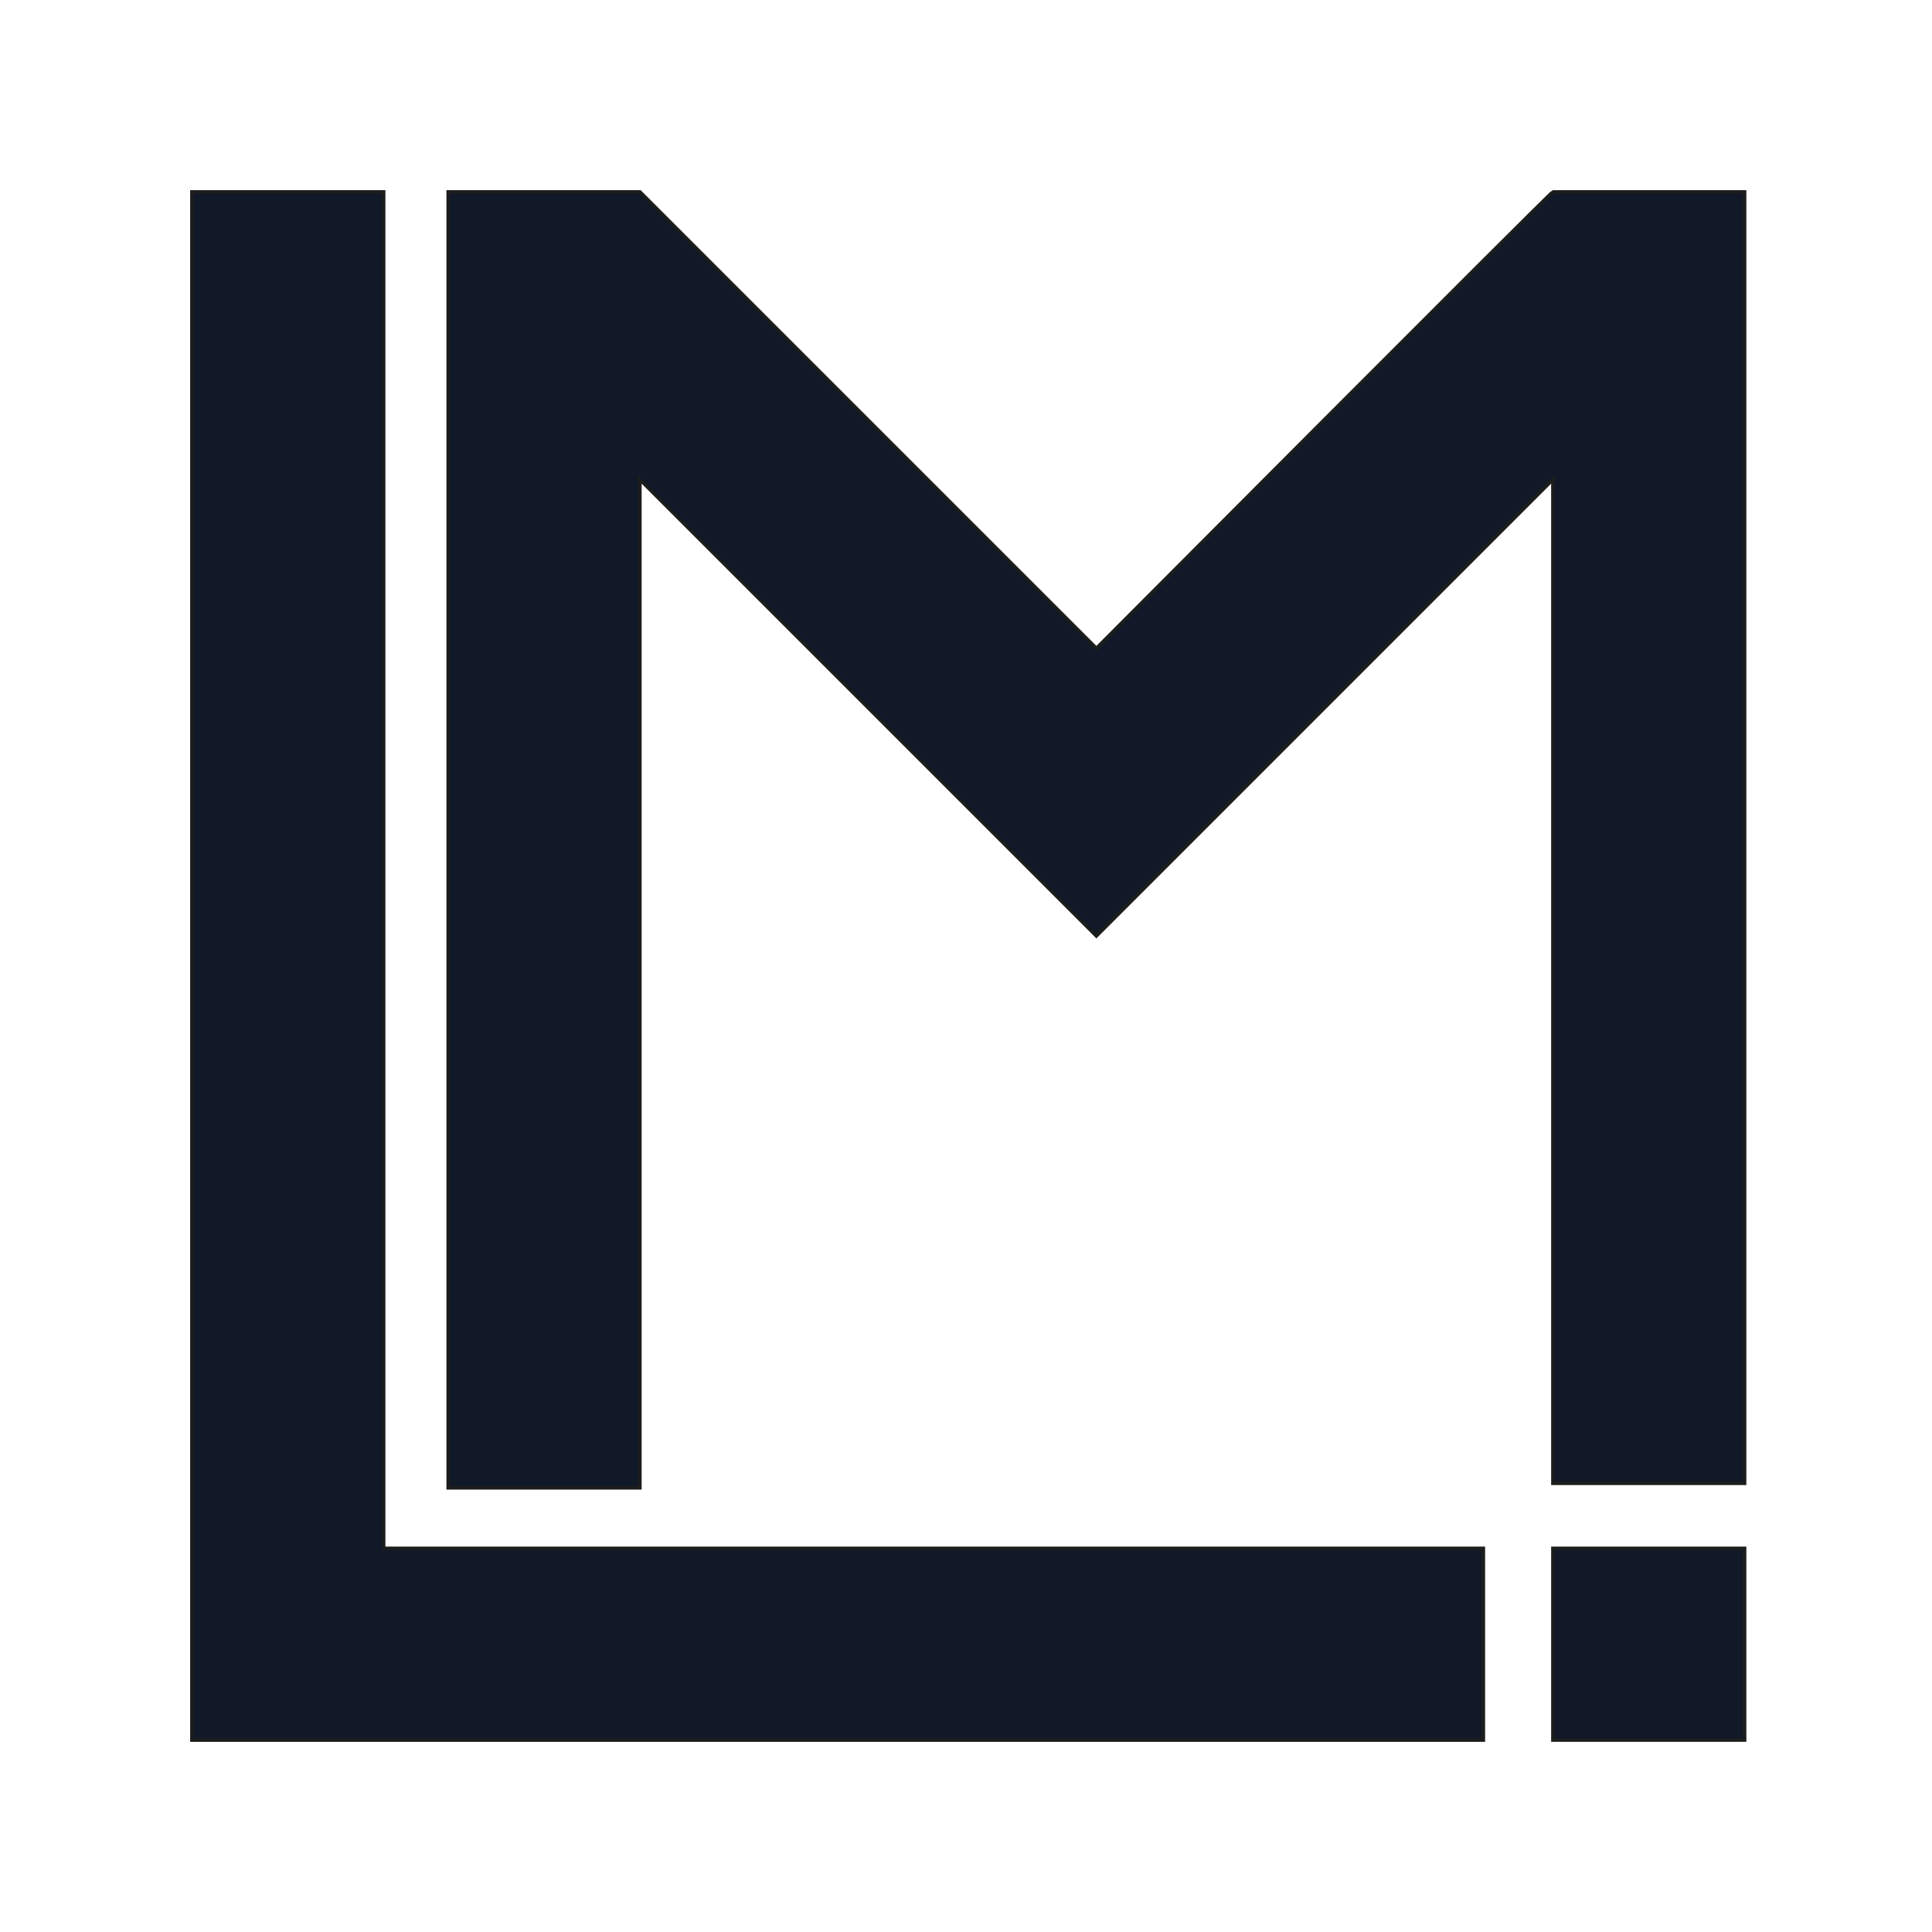
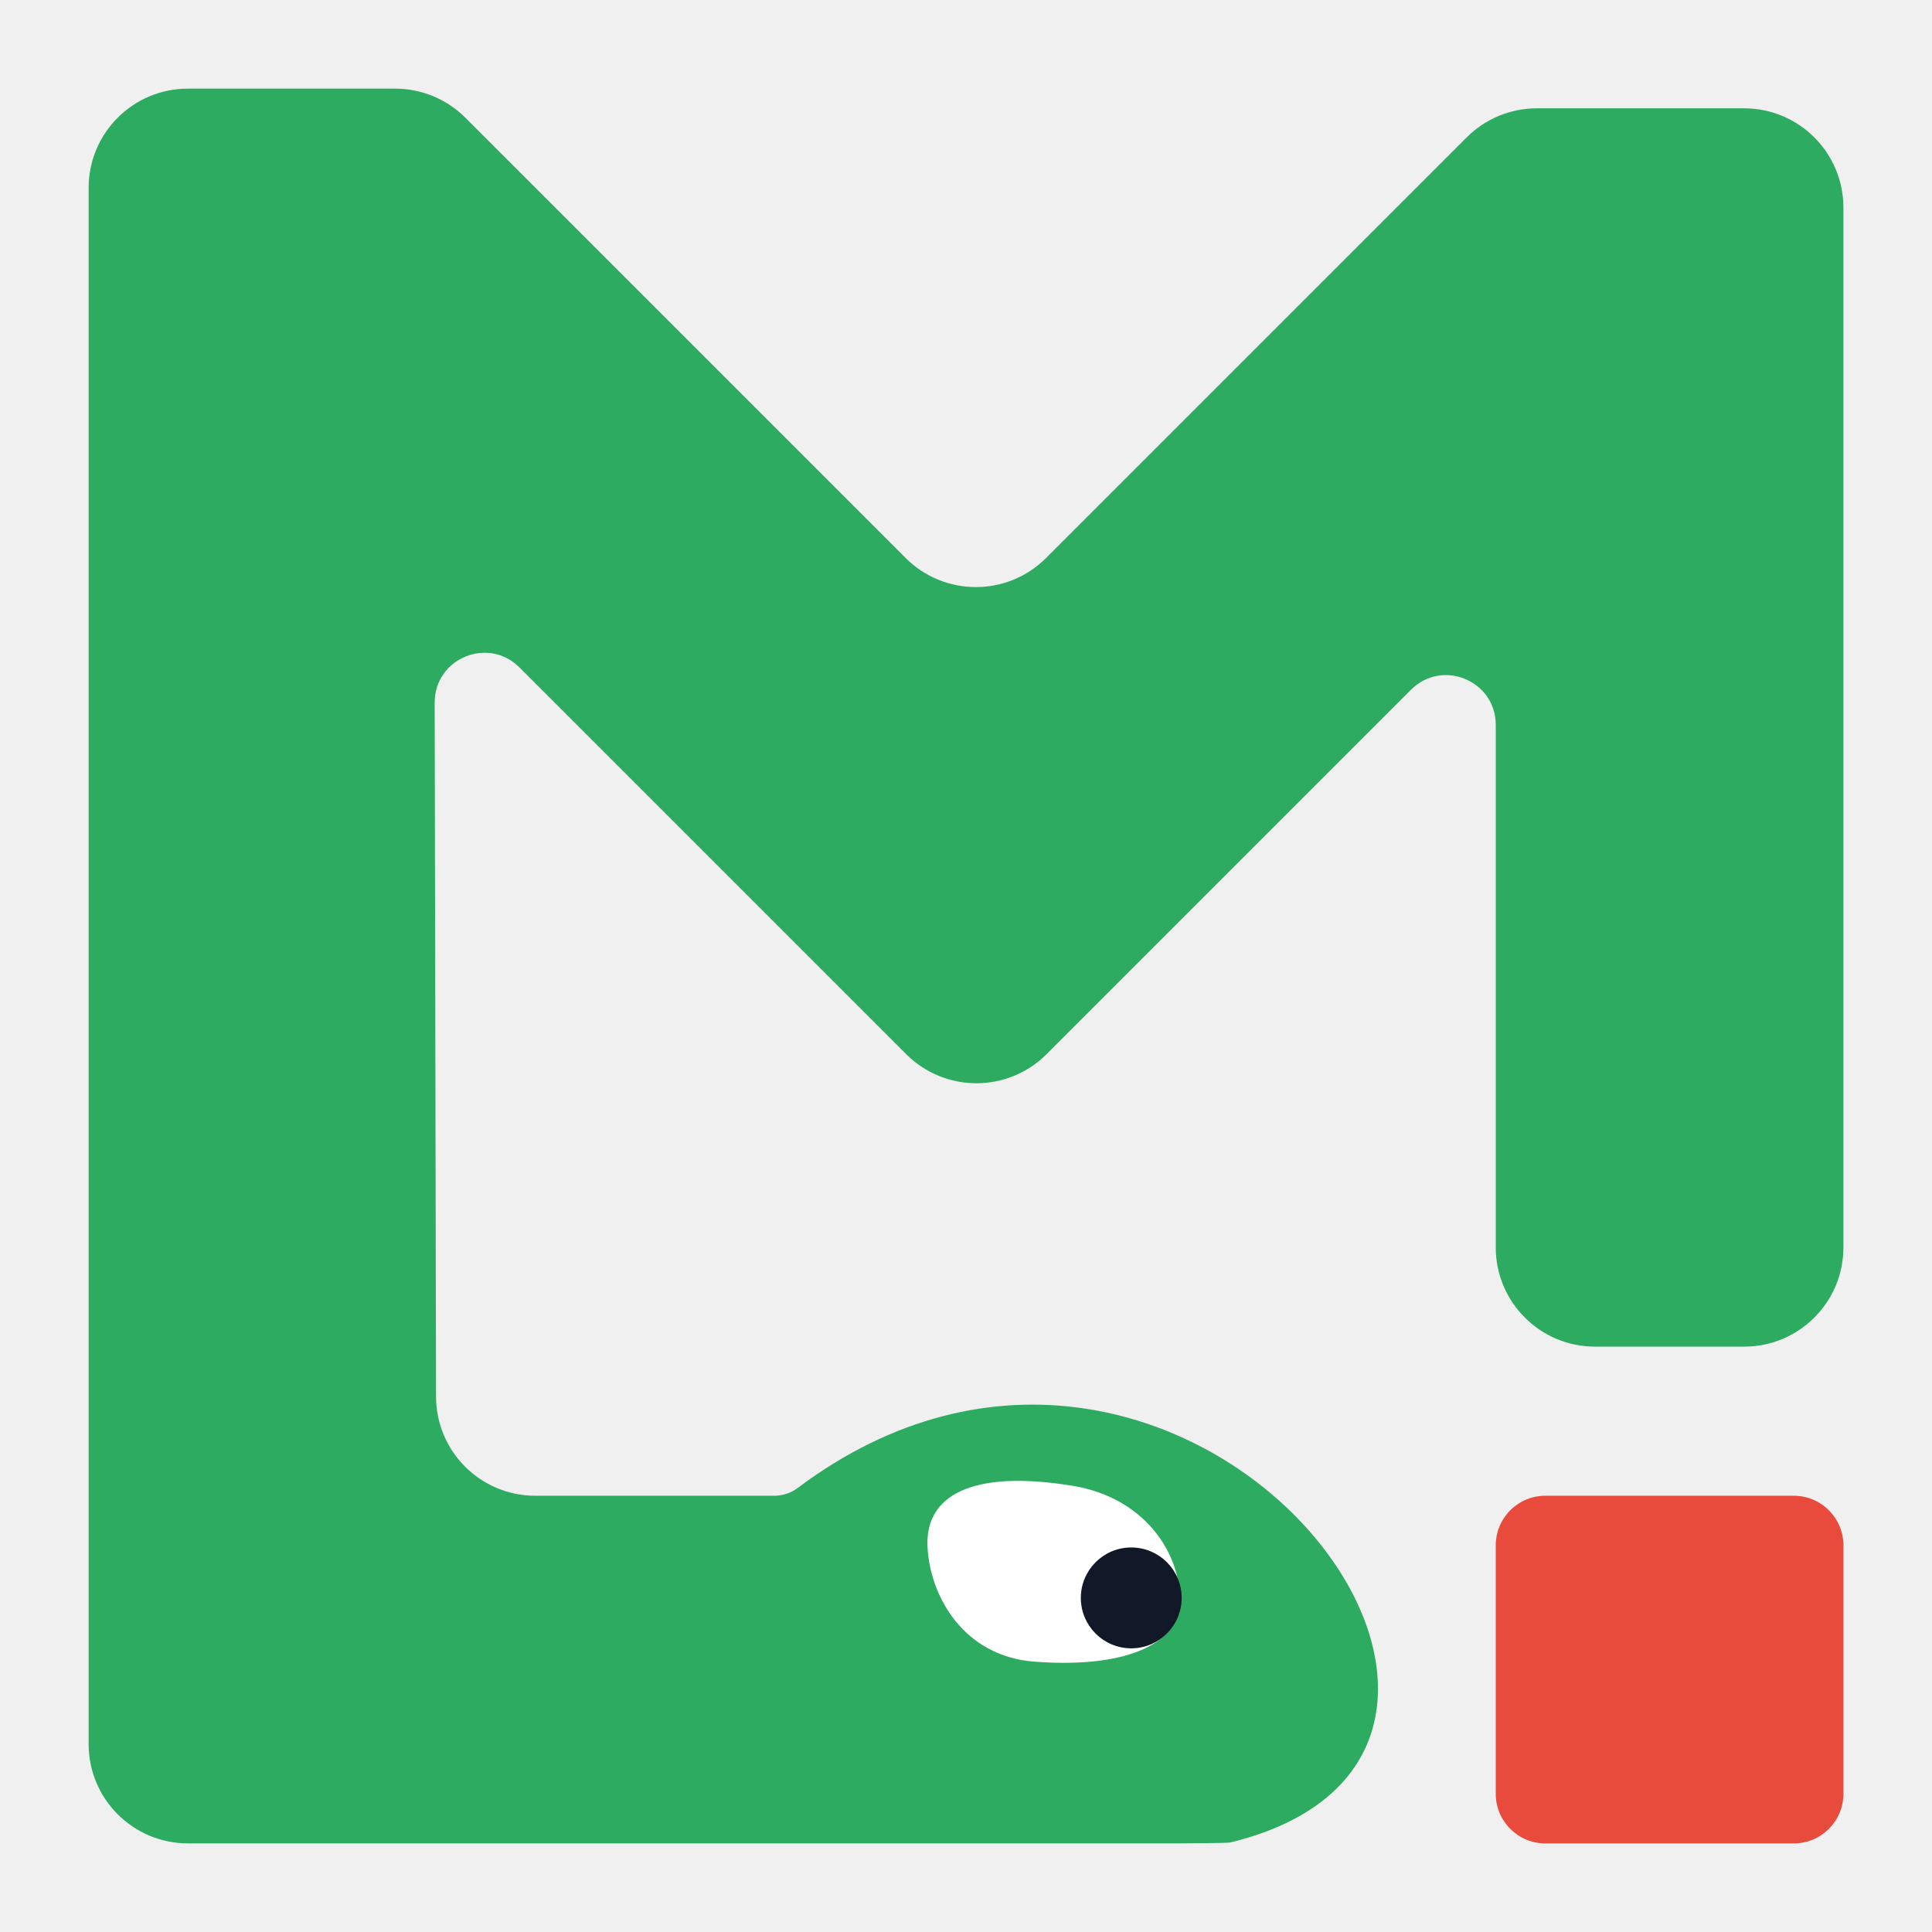
- <svg xmlns="http://www.w3.org/2000/svg" viewBox="0 0 570.92 570.92">
+ <svg xmlns="http://www.w3.org/2000/svg" id="Calque_2" data-name="Calque 2" viewBox="0 0 551.72 551.72">
  <defs>
    <style>
      .cls-1 {
+         fill: #e84b3c;
+       }
+ 
+       .cls-2 {
+         fill: #2dab61;
+       }
+ 
+       .cls-3 {
        fill: #fff;
      }

-       .cls-2 {
+       .cls-4 {
        fill: #111827;
-         stroke: #1d1d1b;
+         stroke: #111827;
        stroke-miterlimit: 10;
      }
    </style>
  </defs>
-   <g id="fond">
-     <rect class="cls-1" width="570.92" height="570.92" />
-   </g>
-   <g id="L">
-     <polygon class="cls-2" points="438.36 514.23 56.69 514.23 56.69 56.69 113.39 56.69 113.39 457.53 438.36 457.53 438.36 514.23" />
-   </g>
-   <g id="M">
-     <path class="cls-2" d="M458.87,56.69h56.69v381.66h-56.69V141.73s-134.88,134.88-134.88,134.88l-134.88-134.88v297.95h-56.69V56.69h56.69l134.88,134.88S458.34,56.69,458.87,56.69Z" />
-     <rect class="cls-2" x="458.87" y="457.53" width="56.69" height="56.69" />
-   </g>
+   <rect class="cls-1" x="427.14" y="427.14" width="99.28" height="99.28" rx="14.17" ry="14.17" />
+   <path class="cls-2" d="M336.98,526.41H53.66c-15.66,0-28.35-12.69-28.35-28.35V53.66c0-15.66,12.69-28.35,28.35-28.35h59.19c7.52,0,14.73,2.99,20.04,8.3l125.74,125.74c11.07,11.07,29.02,11.07,40.09,0l120.12-120.12c5.32-5.32,12.53-8.3,20.04-8.3h59.19c15.66,0,28.35,12.69,28.35,28.35v296.93c0,15.66-12.69,28.35-28.35,28.35h-42.58c-15.66,0-28.35-12.69-28.35-28.35v-149.22c0-12.63-15.27-18.95-24.2-10.02l-104.07,104.07c-11.07,11.07-29.02,11.07-40.09,0l-110.45-110.45c-8.94-8.94-24.22-2.59-24.2,10.05l.39,198.21c.03,15.63,12.71,28.29,28.35,28.29h68.19c2.43,0,4.81-.78,6.75-2.24,110.42-82.75,231.73,74.95,123.46,101.27-.66.16-14.29.24-14.29.24Z" />
+   <path class="cls-3" d="M336.94,457.42c-.23,12.52-16.46,19.05-41.61,17.09-20.33-1.58-29.91-18.91-30.47-33.09-.55-14.03,12.15-21.96,41.61-17.09,20.12,3.33,30.73,18.9,30.47,33.09Z" />
+   <circle class="cls-4" cx="323.05" cy="456.31" r="13.9" />
</svg>
